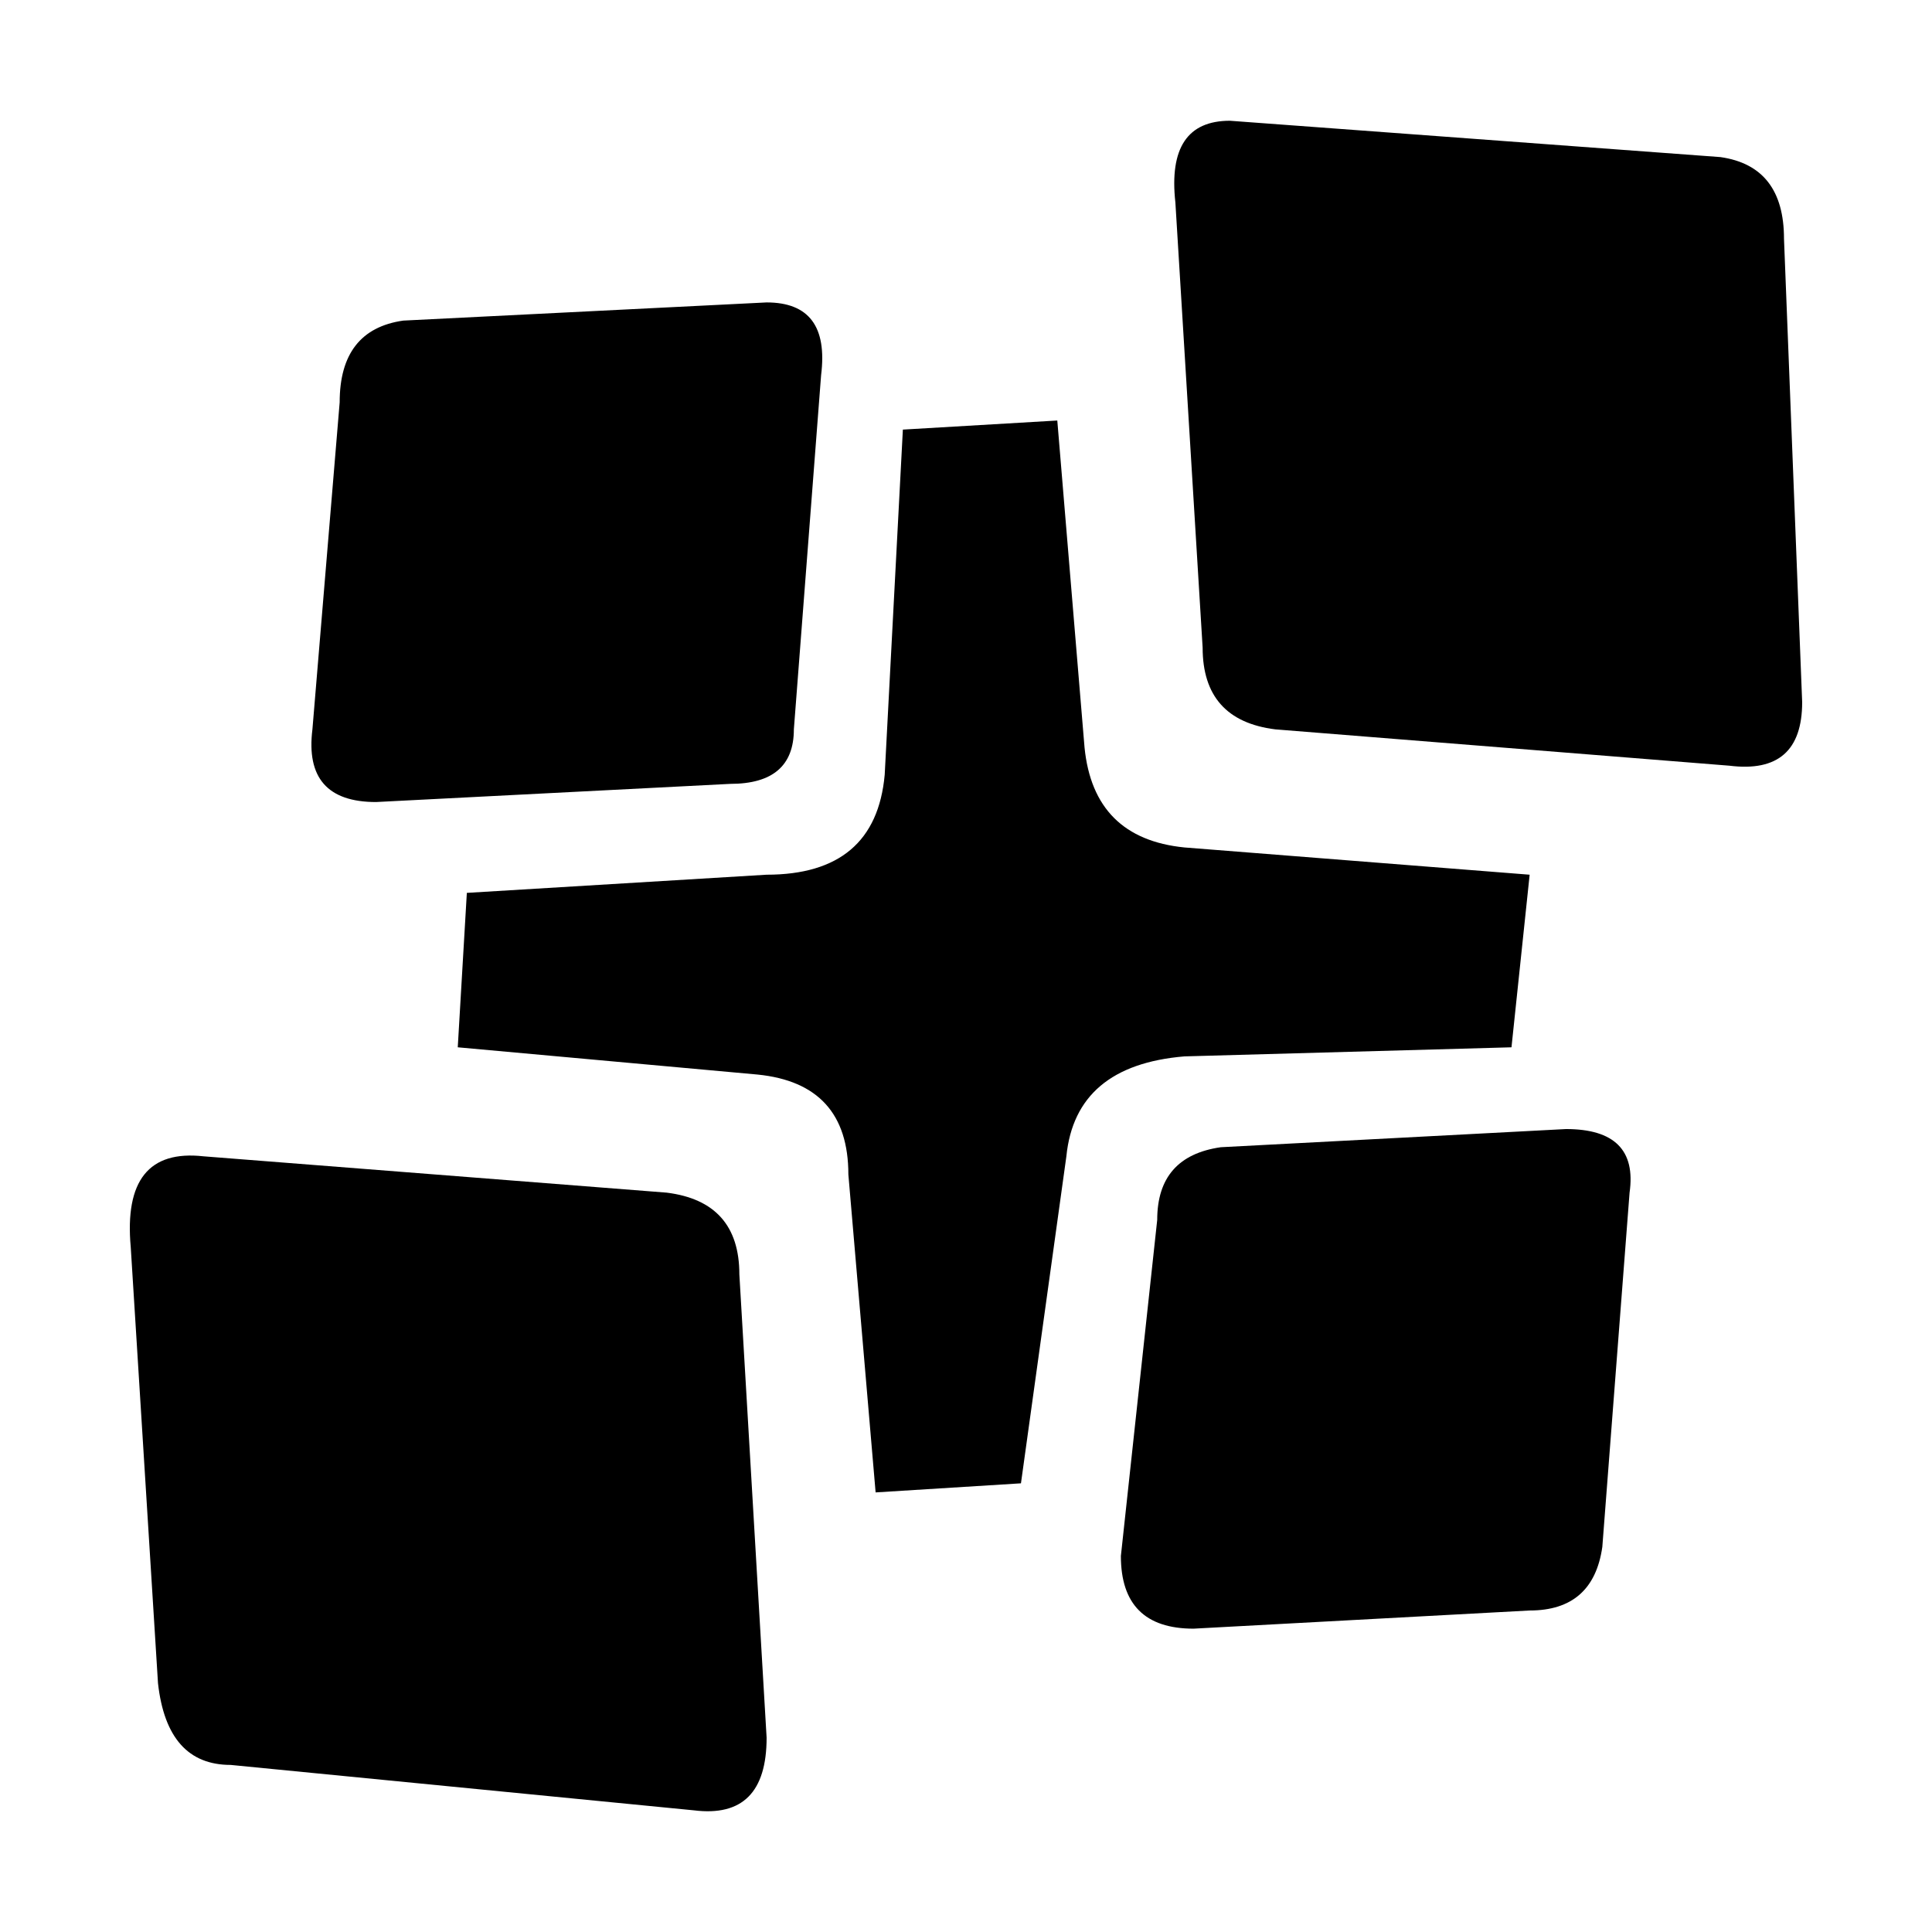
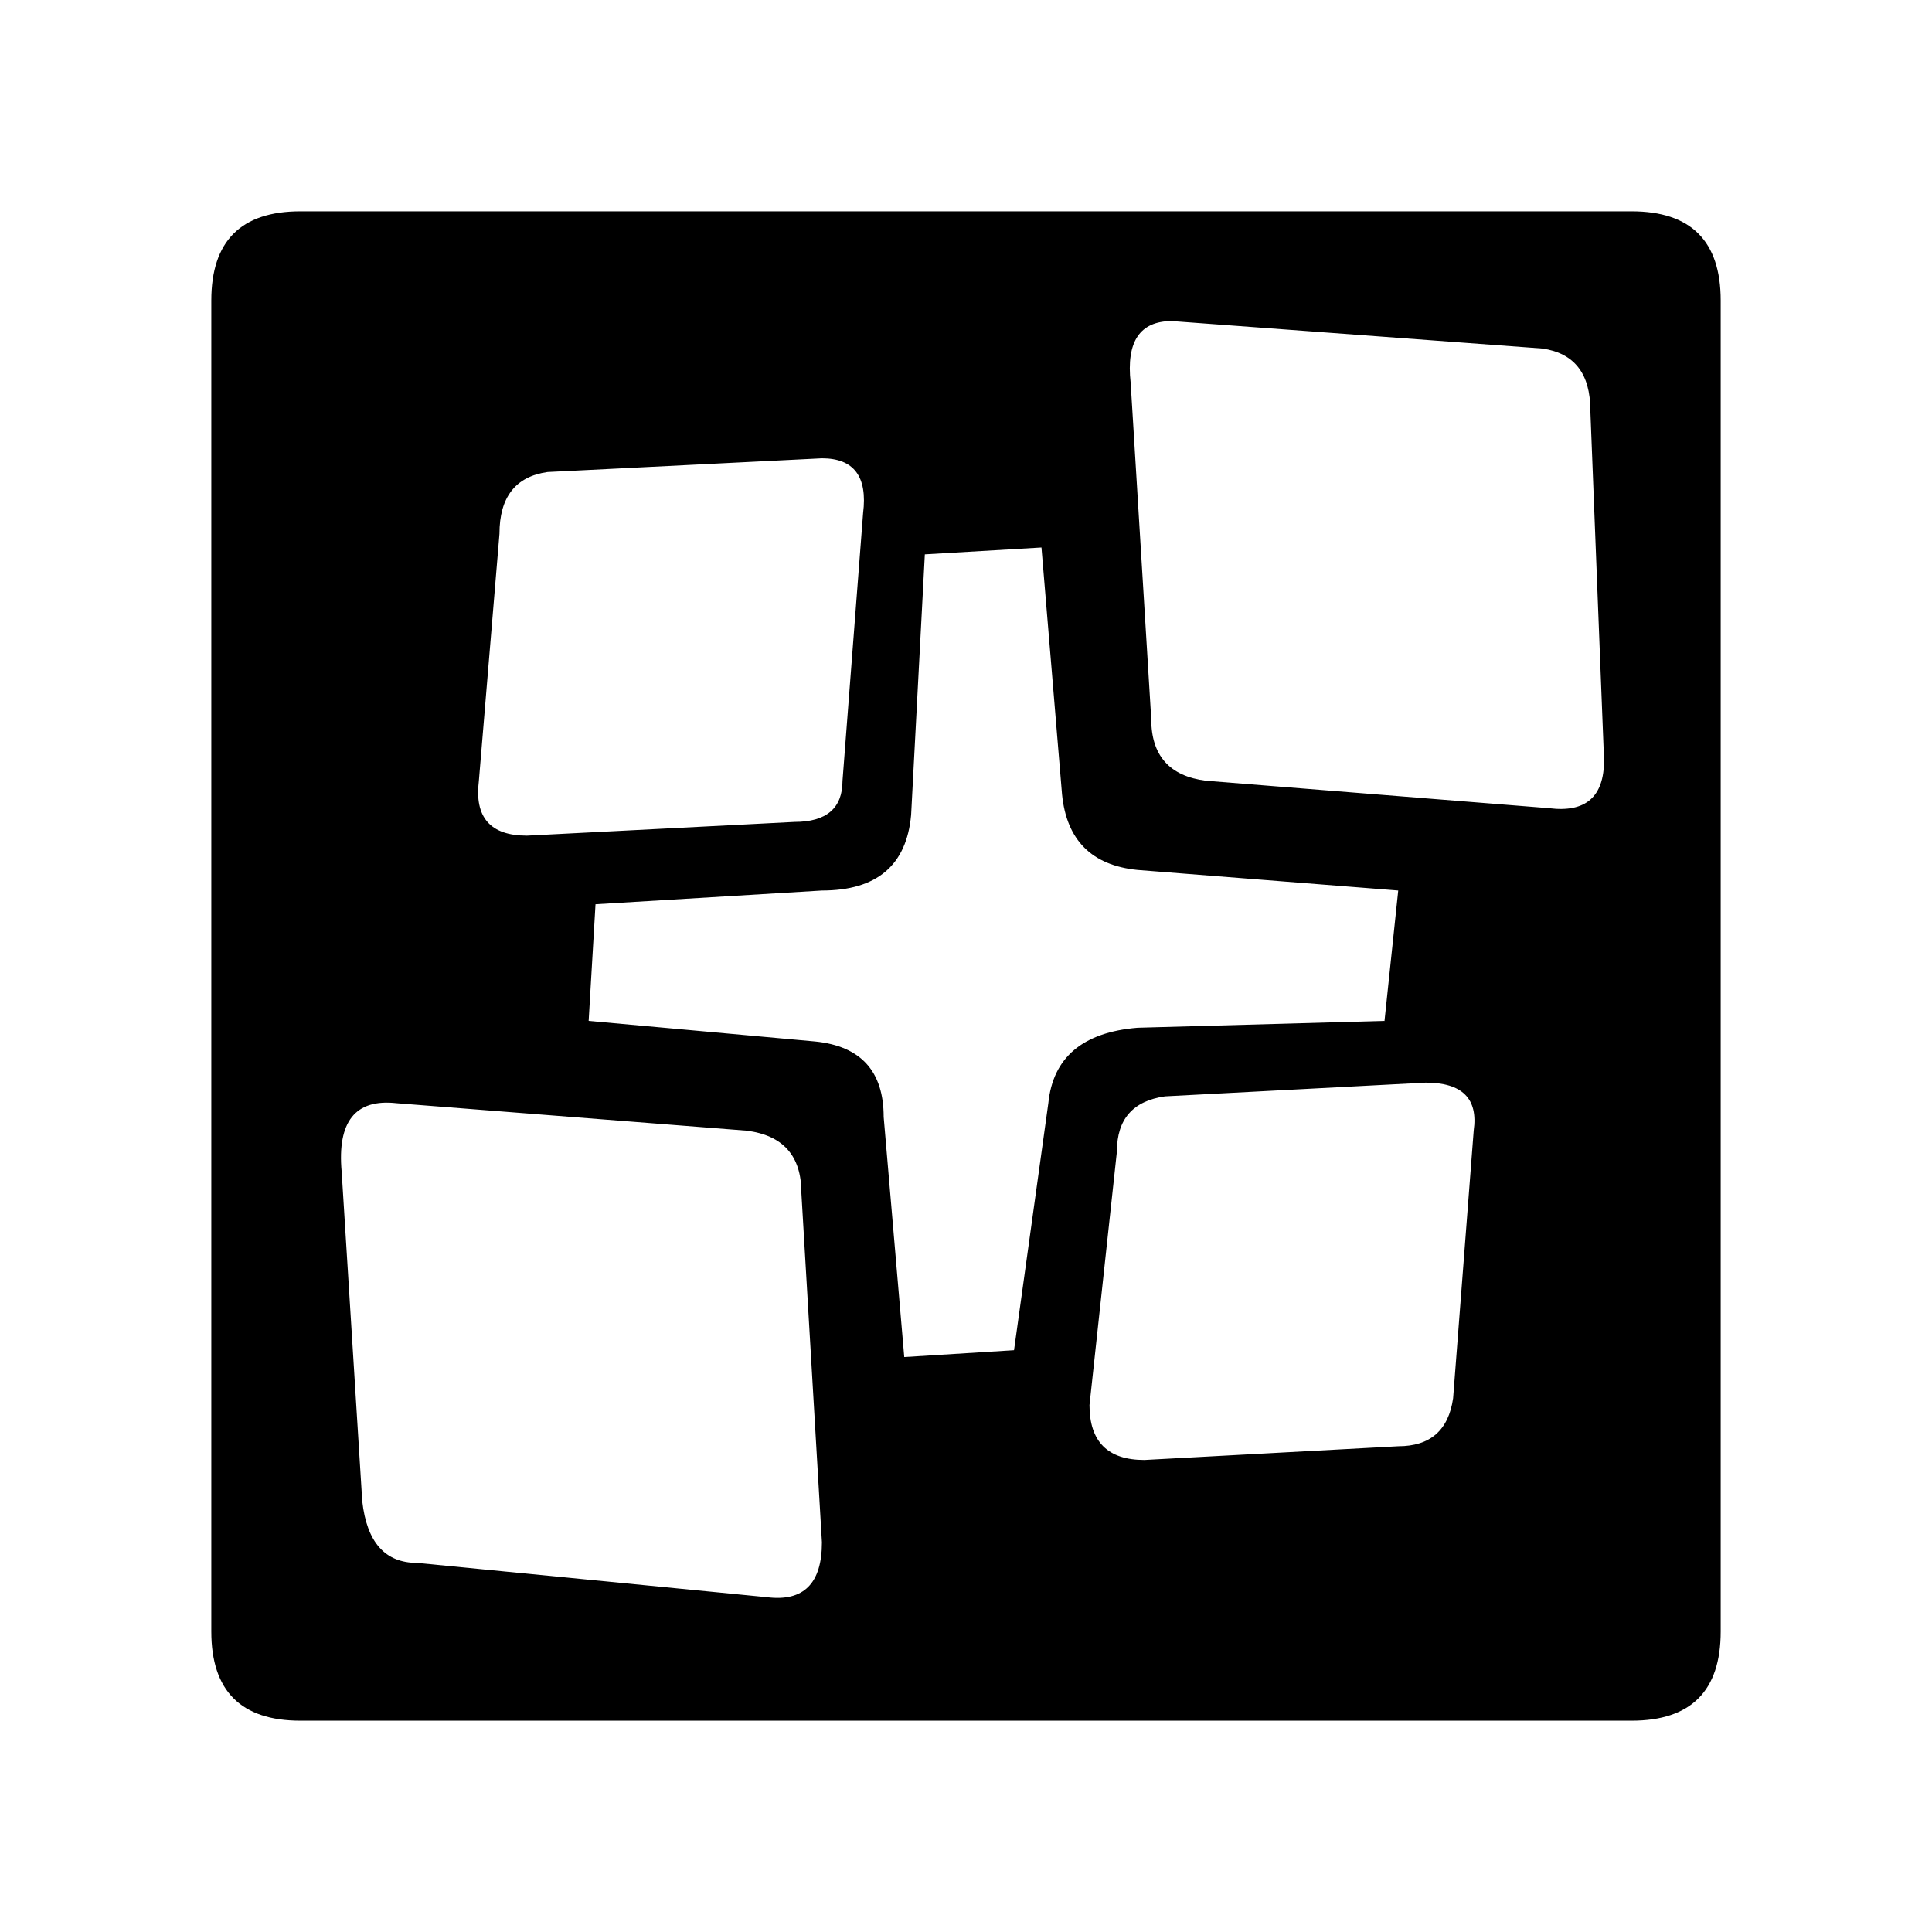
<svg xmlns="http://www.w3.org/2000/svg" viewBox="0 0 64 64" fill="currentColor">
-   <g transform="matrix(0.3009135 0 0 0.3009135 -1.386351 -0.814616)">
-     <path d="M42 47Q42 39 49 38L89 36Q96 36 95 44L92 83Q92 89 85 89L46 91Q38 91 39 83Z" />
-     <path d="M134 25Q133 16 140 16L194 20Q201 21 201 29L203 80Q203 88 195 87L145 83Q137 82 137 74Z" />
-     <path d="M104 50L121 49L124 85Q125 95 135 96L173 99L171 118L135 119Q123 120 122 130L117 166L101 167L98 132Q98 122 88 121L55 118L56 101L89 99Q101 99 102 88Z" />
-     <path d="M19 140Q18 129 27 130L78 134Q86 135 86 143L89 194Q89 203 81 202L30 197Q23 197 22 188Z" />
-     <path d="M132 137Q132 130 139 129L177 127Q185 127 184 134L181 173Q180 180 173 180L136 182Q128 182 128 174Z" />
+   <g transform="matrix(0.2272727 0 0 0.2272727 7 7)">
+     <path d="M13 0H207Q220 0 220 13V207Q220 220 207 220H13Q0 220 0 207V13Q0 0 13 0Z M42 47Q42 39 49 38L89 36Q96 36 95 44L92 83Q92 89 85 89L46 91Q38 91 39 83Z M134 25Q133 16 140 16L194 20Q201 21 201 29L203 80Q203 88 195 87L145 83Q137 82 137 74Z M104 50L121 49L124 85Q125 95 135 96L173 99L171 118L135 119Q123 120 122 130L117 166L101 167L98 132Q98 122 88 121L55 118L56 101L89 99Q101 99 102 88Z M19 140Q18 129 27 130L78 134Q86 135 86 143L89 194Q89 203 81 202L30 197Q23 197 22 188Z M132 137Q132 130 139 129L177 127Q185 127 184 134L181 173Q180 180 173 180L136 182Q128 182 128 174Z" fill-rule="evenodd" />
  </g>
</svg>
